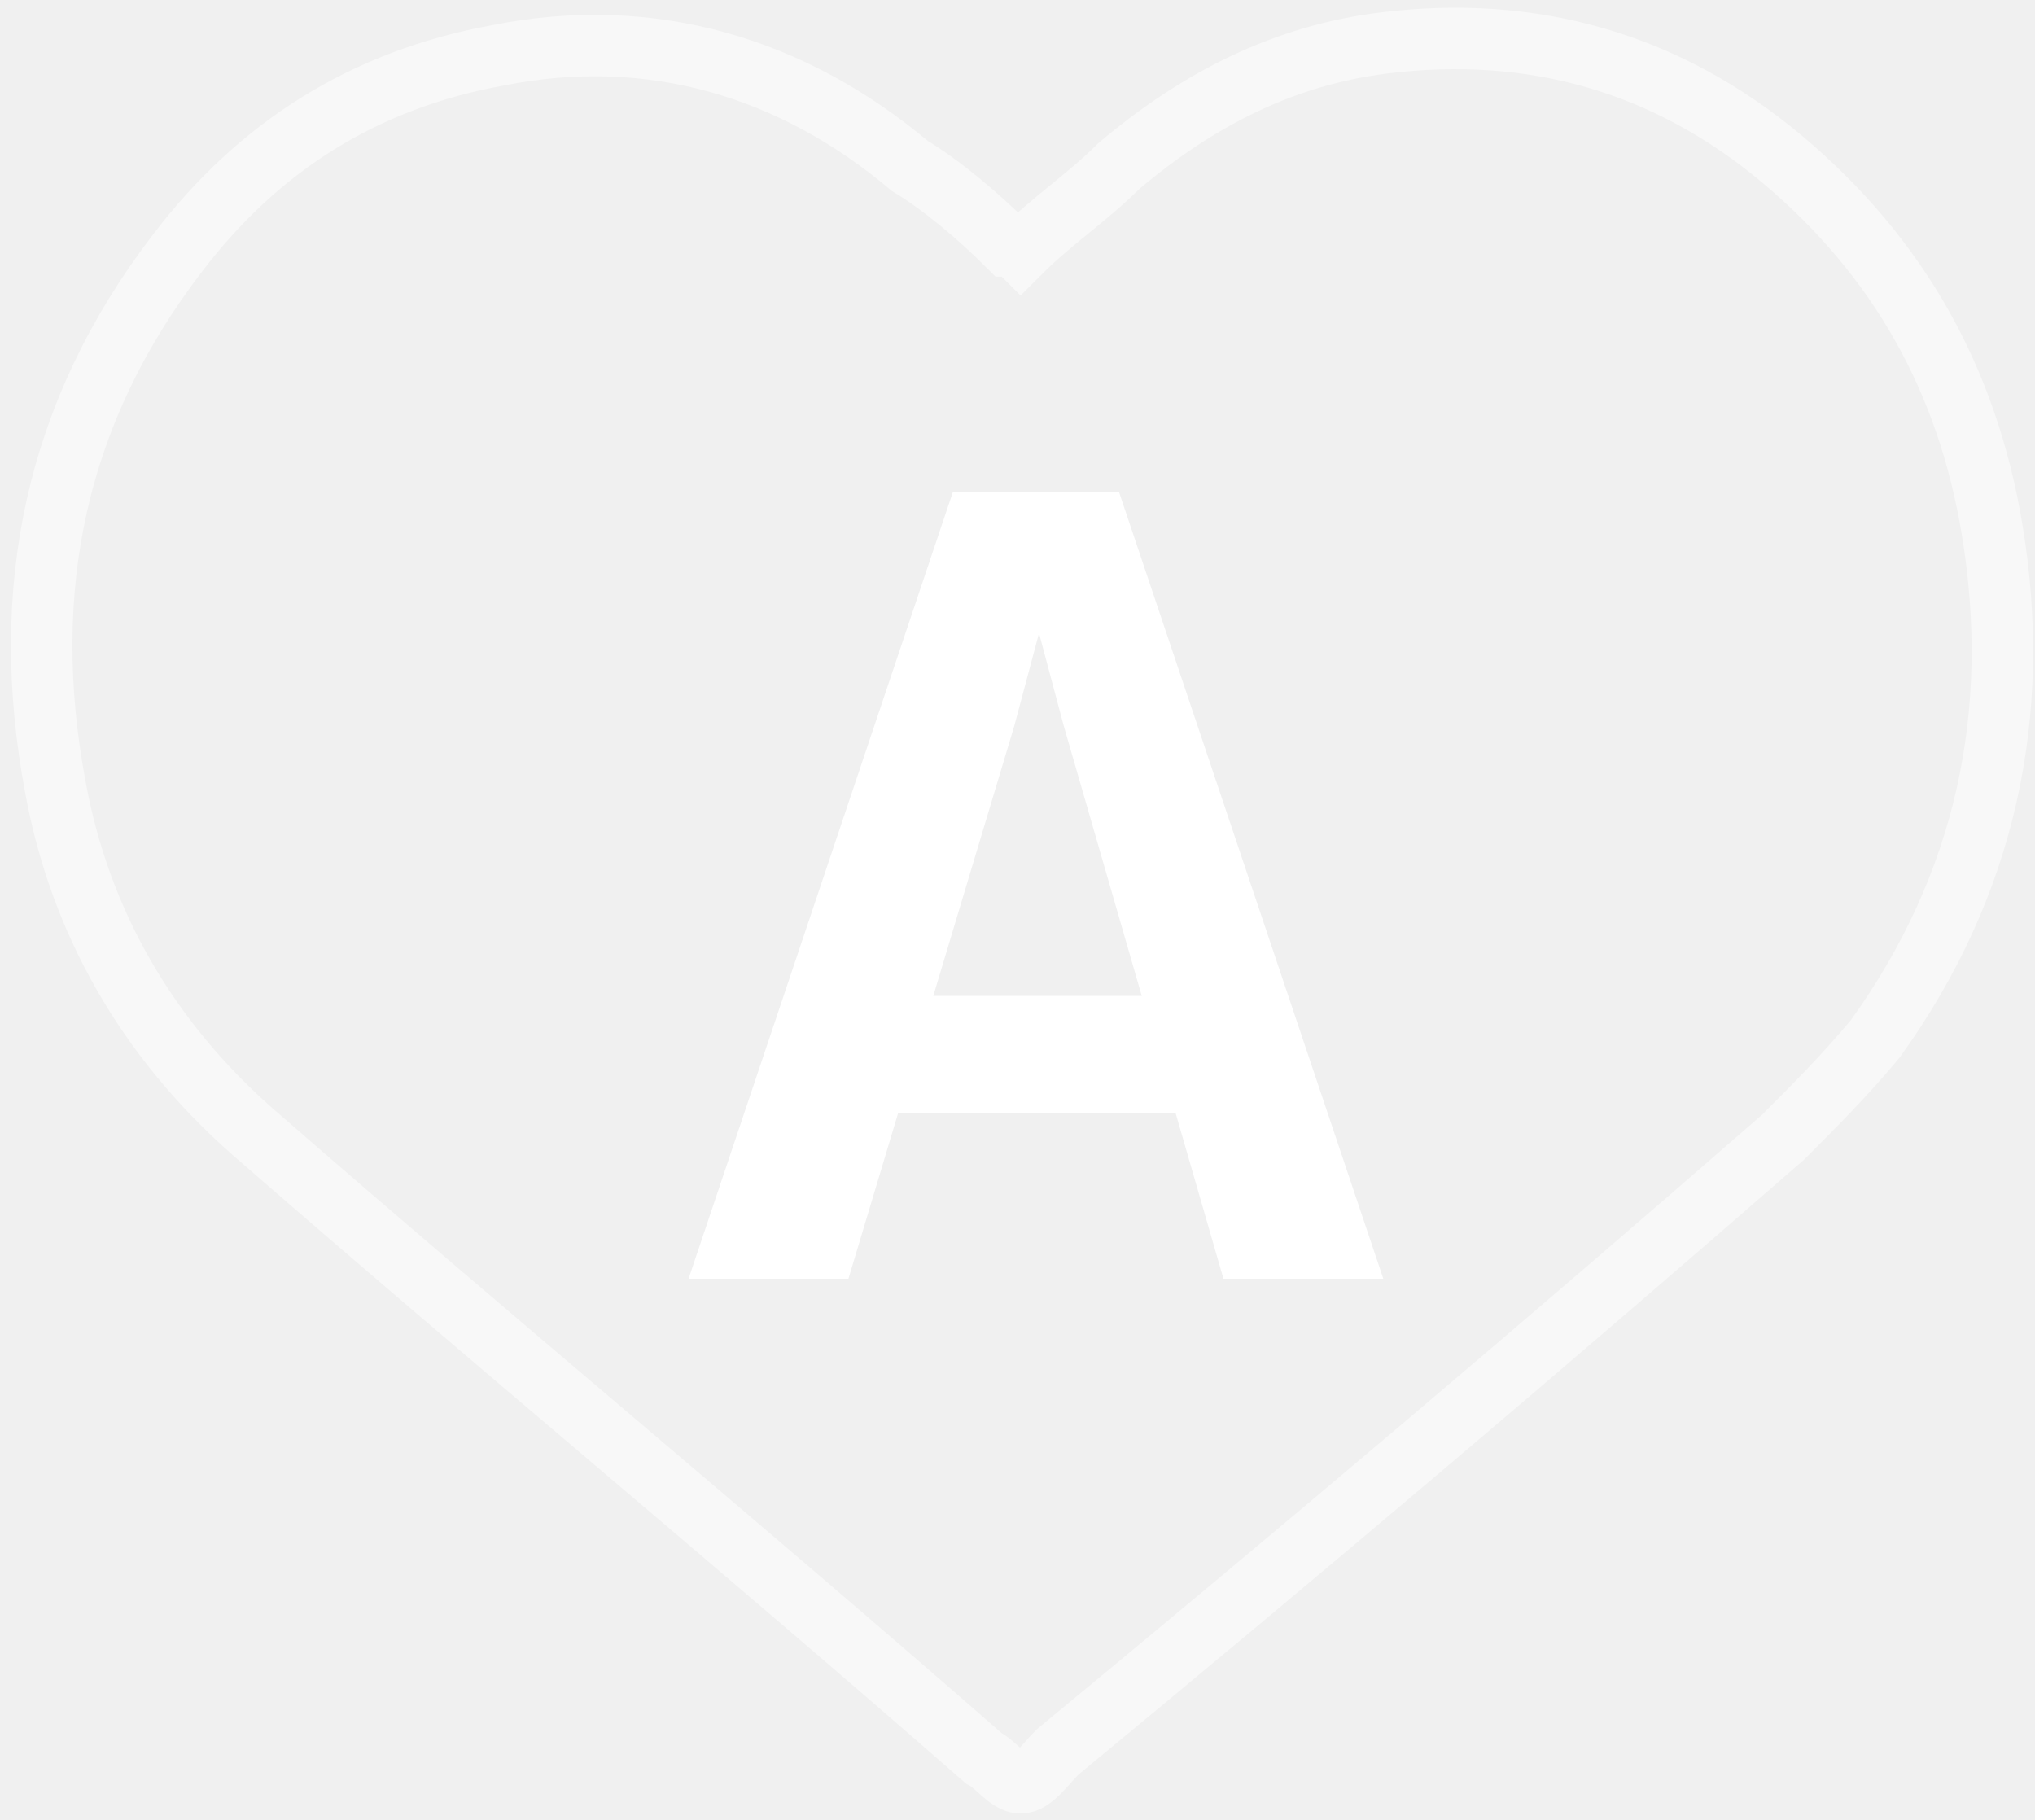
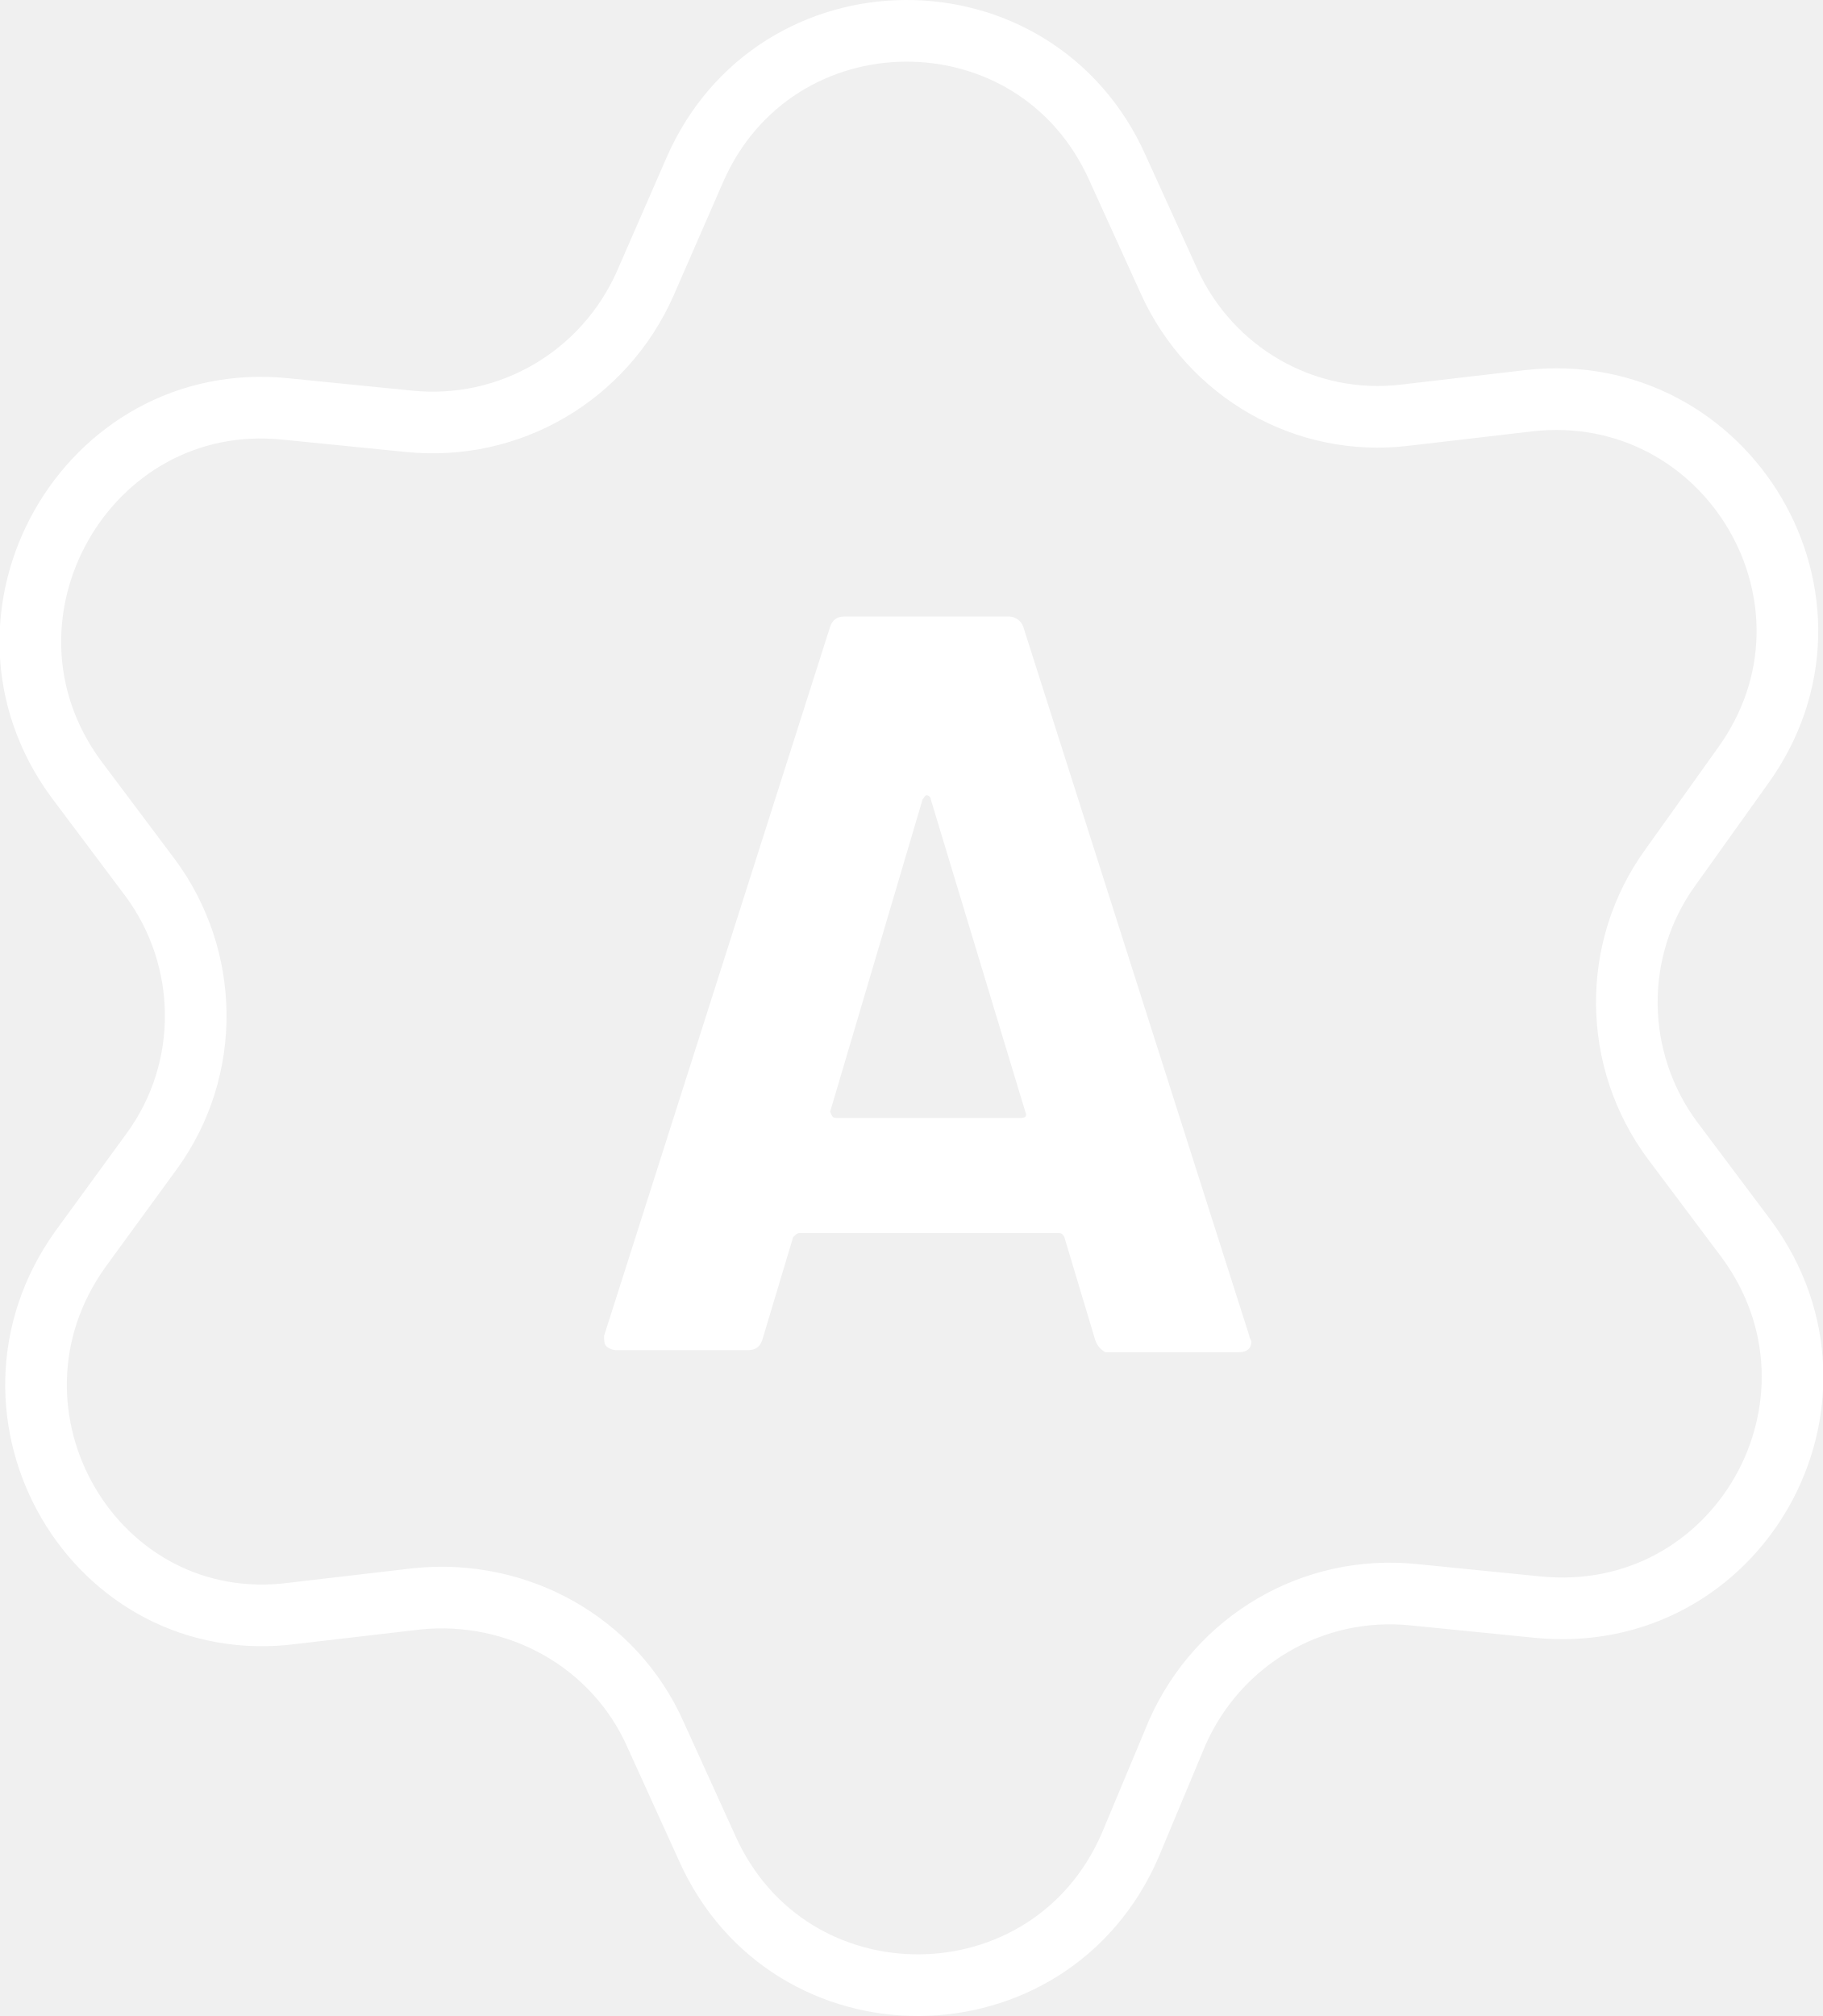
- <svg xmlns="http://www.w3.org/2000/svg" version="1.1" id="Layer_1" x="0px" y="0px" viewBox="0 0 33.1 29.6" style="enable-background:new 0 0 33.1 29.6;" xml:space="preserve">
+ <svg xmlns="http://www.w3.org/2000/svg" version="1.1" id="Layer_1" x="0px" y="0px" viewBox="0 0 88.7 98.1" style="enable-background:new 0 0 88.7 98.1;" xml:space="preserve">
  <style type="text/css">
- 	.st0{opacity:0.51;fill:none;stroke:#FFFFFF;stroke-miterlimit:10;}
+ 	.st0{fill:none;stroke:#FFFFFF;stroke-width:3;stroke-miterlimit:10;}
	.st1{fill:#FFFFFF;}
</style>
+   <path class="st0" d="M68.4,20.2l6-0.7c9.7-1.1,16.2,9.8,10.4,17.8l-3.5,4.9c-2.9,4-2.8,9.4,0.1,13.3l3.6,4.8  c5.8,7.9-0.4,18.9-10.2,17.9l-6-0.6c-4.9-0.5-9.5,2.2-11.5,6.7L55,89.8c-3.9,9-16.6,9.1-20.6,0.1l-2.5-5.5c-2-4.5-6.7-7.1-11.6-6.6  l-6,0.7C4.6,79.8-1.8,68.8,3.9,60.8L7.4,56c2.9-4,2.8-9.4-0.1-13.3l-3.6-4.8C-2.1,30,4.2,18.9,13.9,19.9l6,0.6  c4.9,0.5,9.5-2.2,11.5-6.7l2.4-5.5c3.9-9,16.6-9.1,20.6-0.1l2.5,5.5C58.9,18.1,63.5,20.8,68.4,20.2z" />
  <g>
-     <path class="st0" d="M16.6,4.1c0.5-0.5,1.1-0.9,1.6-1.4c1.3-1.1,2.7-1.8,4.3-2c2.4-0.3,4.6,0.3,6.5,1.9c1.9,1.6,3,3.6,3.4,6   c0.5,3-0.1,5.8-1.9,8.3C30,17.5,29.5,18,29,18.5c-3.9,3.4-7.8,6.7-11.8,10C17,28.7,16.8,29,16.6,29c-0.2,0-0.4-0.3-0.6-0.4   C12,25.1,8,21.8,4.1,18.4c-1.7-1.5-2.8-3.4-3.2-5.6c-0.6-3.2,0-6.1,2-8.7c1.3-1.7,3-2.8,5.2-3.2c2.5-0.5,4.8,0.2,6.7,1.8   C15.3,3,15.9,3.5,16.4,4C16.5,4,16.5,4,16.6,4.1z" />
    <g>
-       <path class="st1" d="M13.8,20.8h-2.6L15.5,8h2.7l4.3,12.8h-2.6l-2.6-9l-0.4-1.5l-0.4,1.5L13.8,20.8z M13.6,18.1l0.3-1.9h5.4    l0.3,1.9H13.6z" />
+       <path class="st1" d="M53.3,65.2l-1.5-5C51.7,60,51.6,60,51.5,60H38.9c-0.1,0-0.2,0.1-0.3,0.2l-1.5,5c-0.1,0.3-0.3,0.5-0.7,0.5H30    c-0.2,0-0.4-0.1-0.5-0.2c-0.1-0.1-0.1-0.3-0.1-0.5l11-34.5c0.1-0.3,0.3-0.5,0.7-0.5h8c0.3,0,0.6,0.2,0.7,0.5l11,34.5    c0,0.1,0.1,0.2,0.1,0.3c0,0.3-0.2,0.5-0.6,0.5h-6.5C53.6,65.7,53.4,65.5,53.3,65.2z M40.7,54.4h9c0.2,0,0.3-0.1,0.2-0.3l-4.6-15.2    c0-0.1-0.1-0.2-0.2-0.2c-0.1,0-0.1,0.1-0.2,0.2l-4.5,15.2C40.5,54.3,40.5,54.4,40.7,54.4z" />
    </g>
  </g>
  <g>
</g>
  <g>
</g>
  <g>
</g>
  <g>
</g>
  <g>
</g>
  <g>
</g>
  <g>
</g>
  <g>
</g>
  <g>
</g>
  <g>
</g>
  <g>
</g>
  <g>
</g>
  <g>
</g>
  <g>
</g>
  <g>
</g>
</svg>
